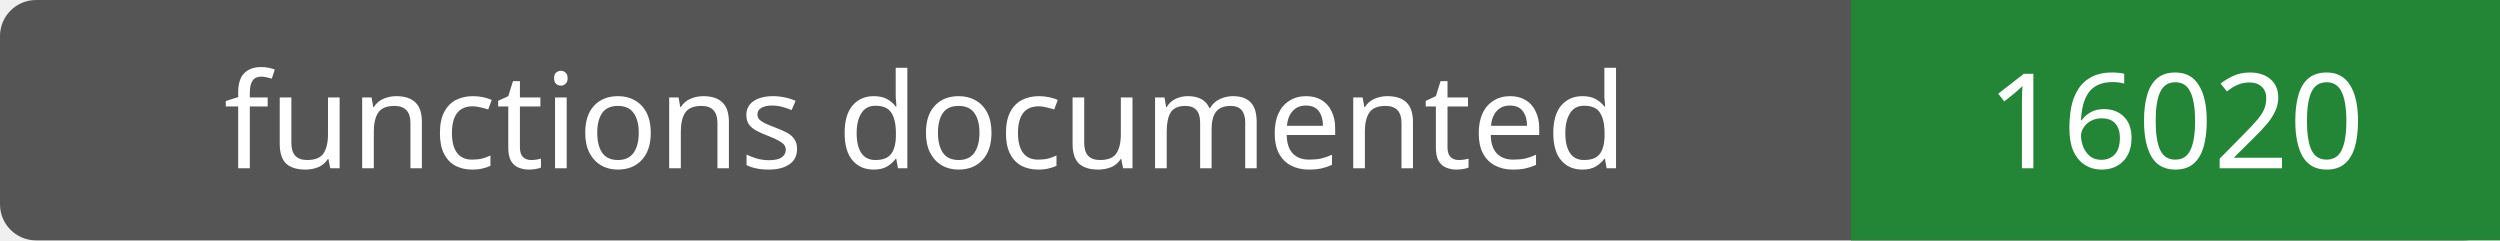
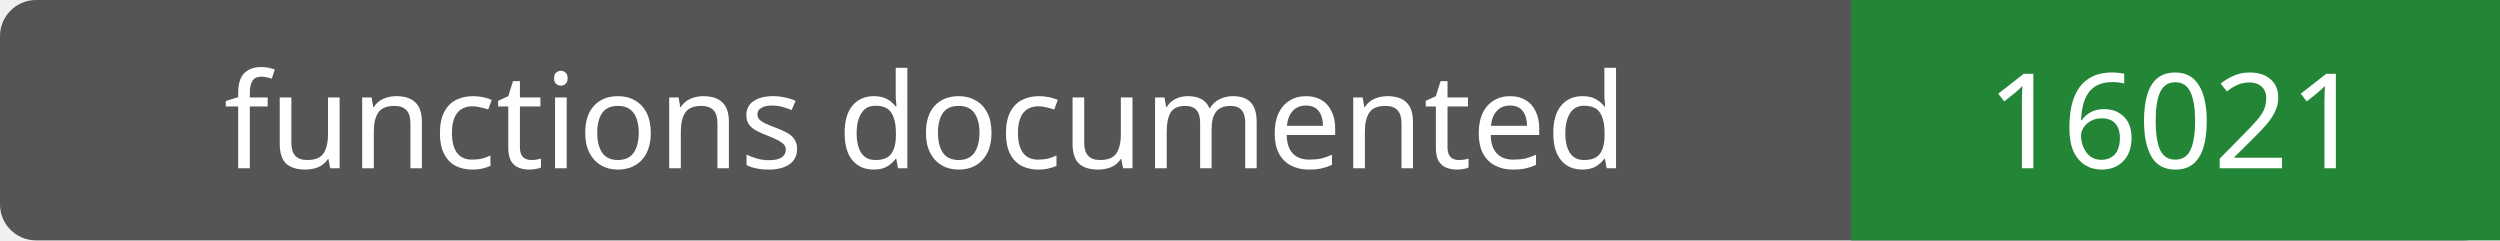
- <svg xmlns="http://www.w3.org/2000/svg" width="208" height="20" role="img" aria-label="functions documented: 16020">
+ <svg xmlns="http://www.w3.org/2000/svg" width="208" height="20" role="img" aria-label="functions documented: 16021">
  <rect width="208" height="20" rx="3" fill="#555" />
  <path fill="#238636" d="M154 0h54v20H154z" />
  <g fill="#fff" text-anchor="middle" font-family="Verdana,sans-serif" font-size="11">
    <text x="77.0" y="14">functions documented</text>
-     <text x="181.0" y="14">16020</text>
+     <text x="181.0" y="14">16021</text>
  </g>
</svg>
